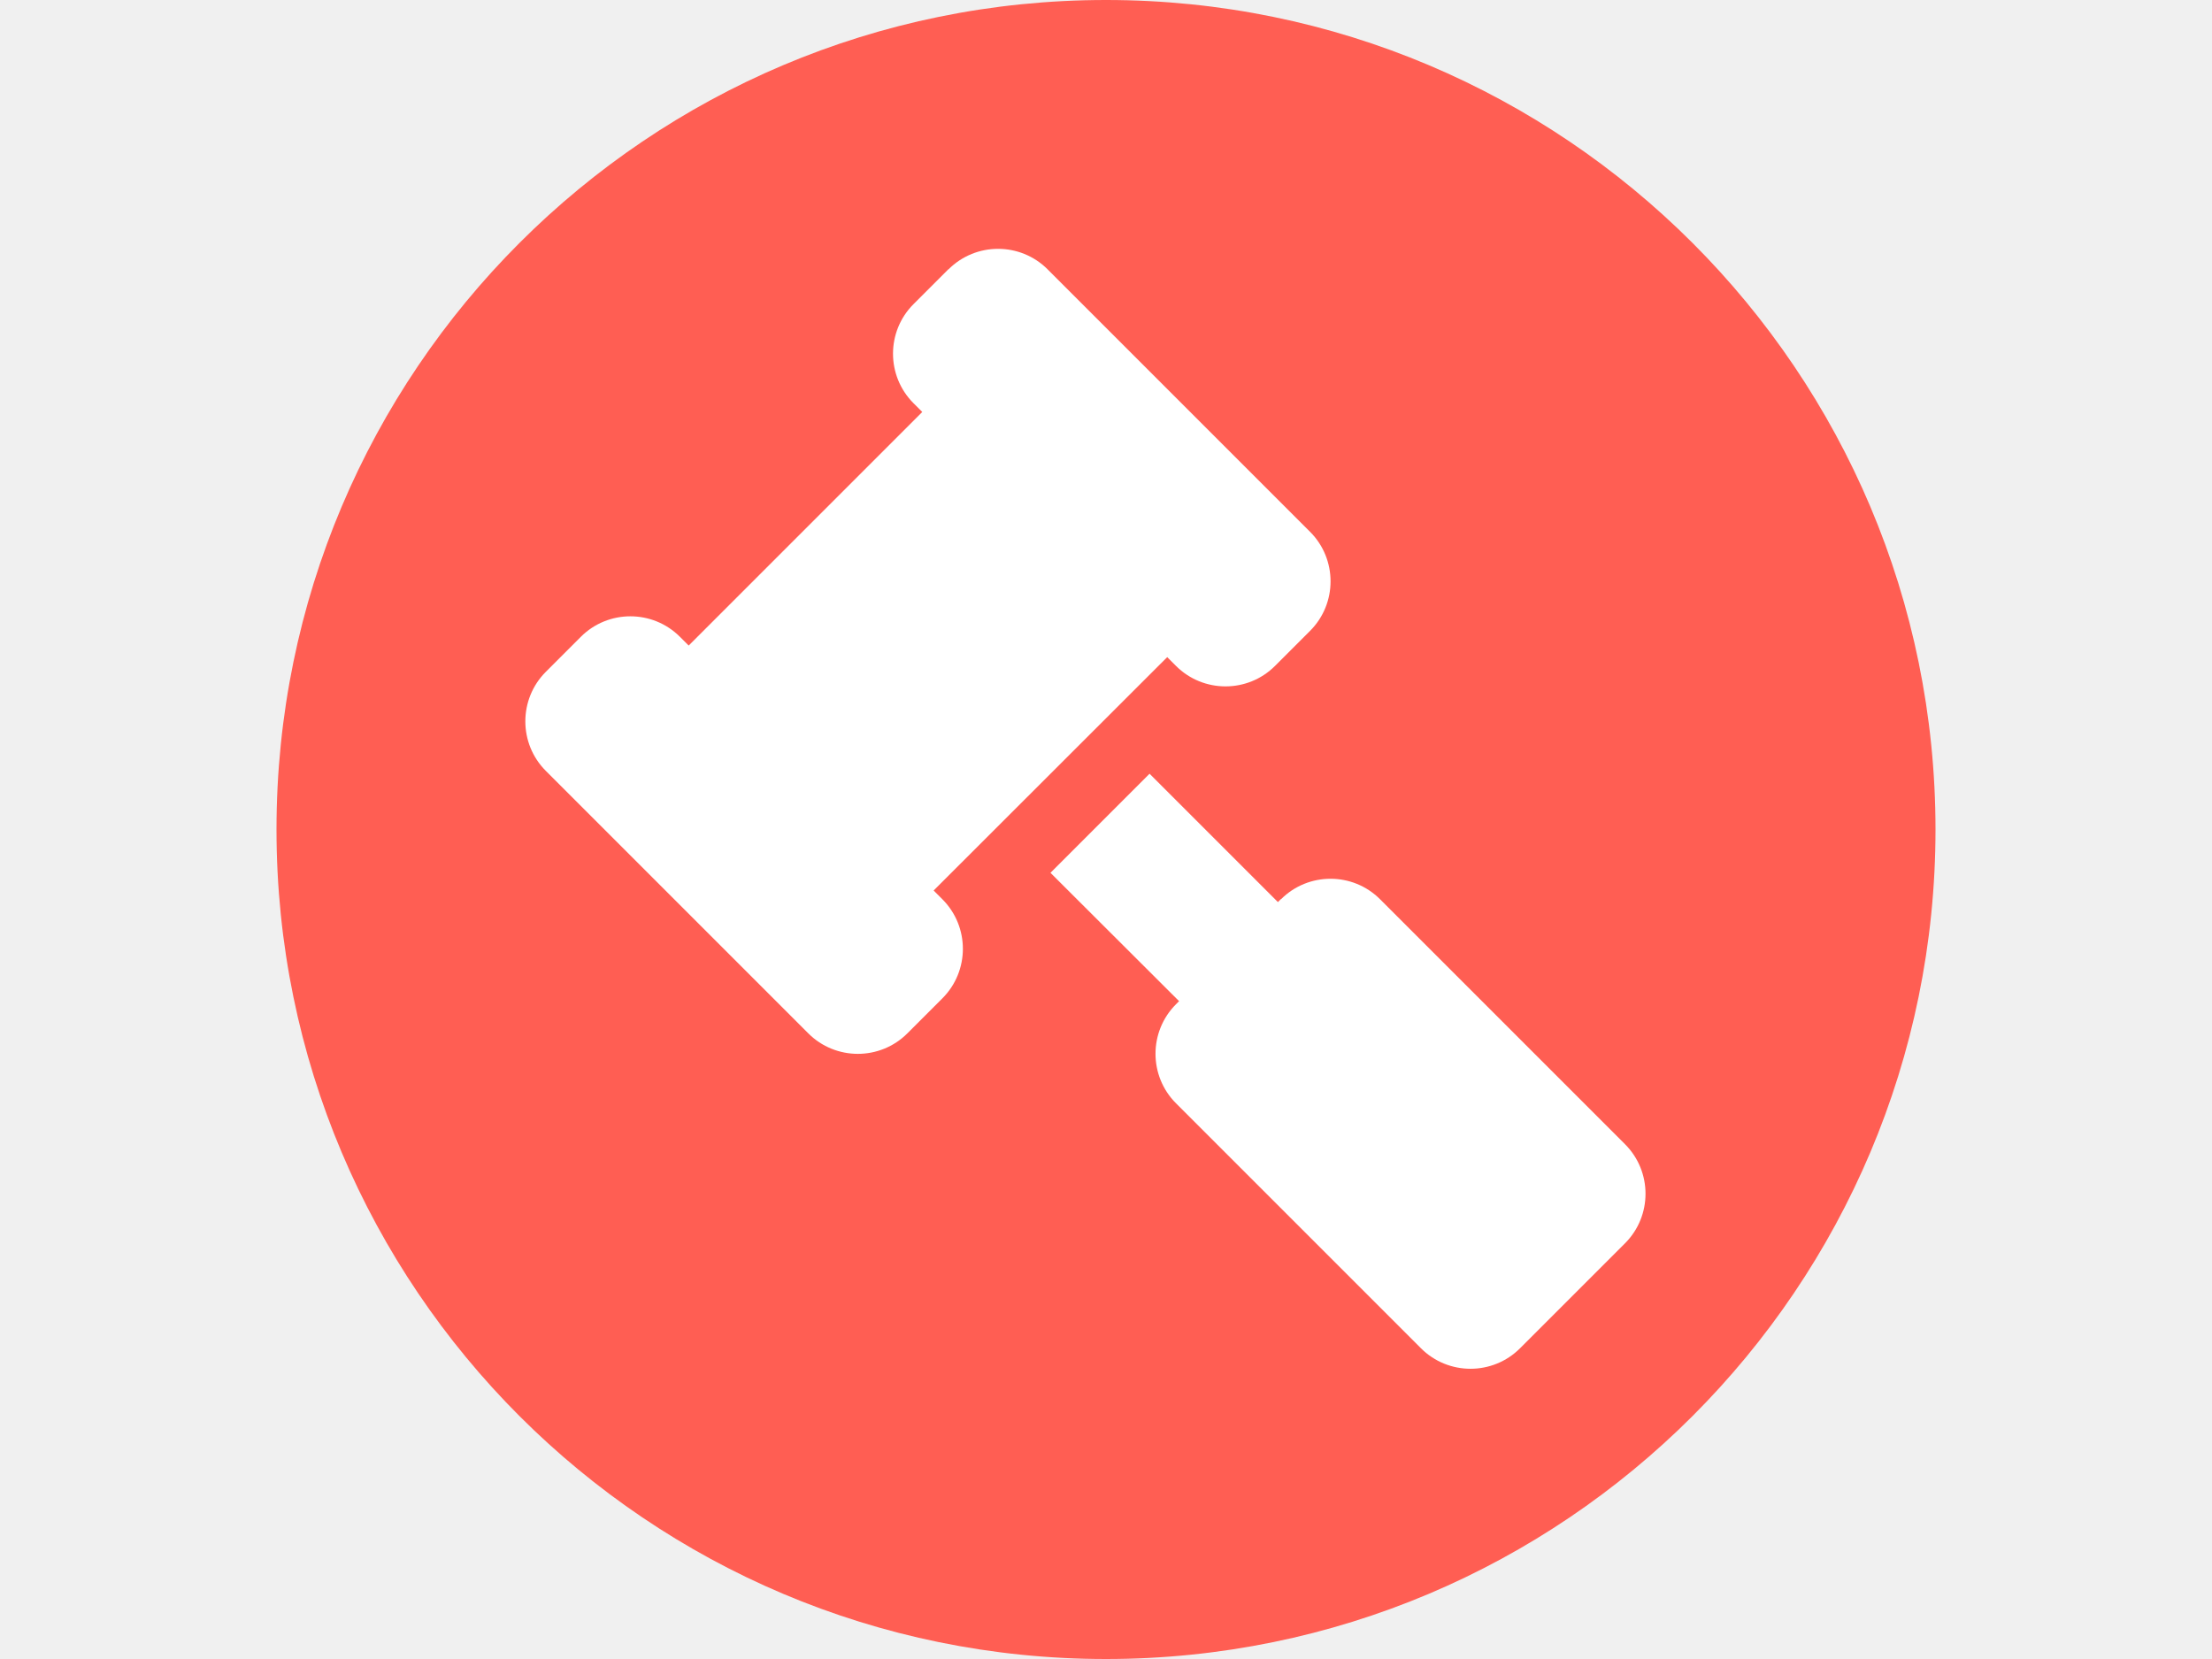
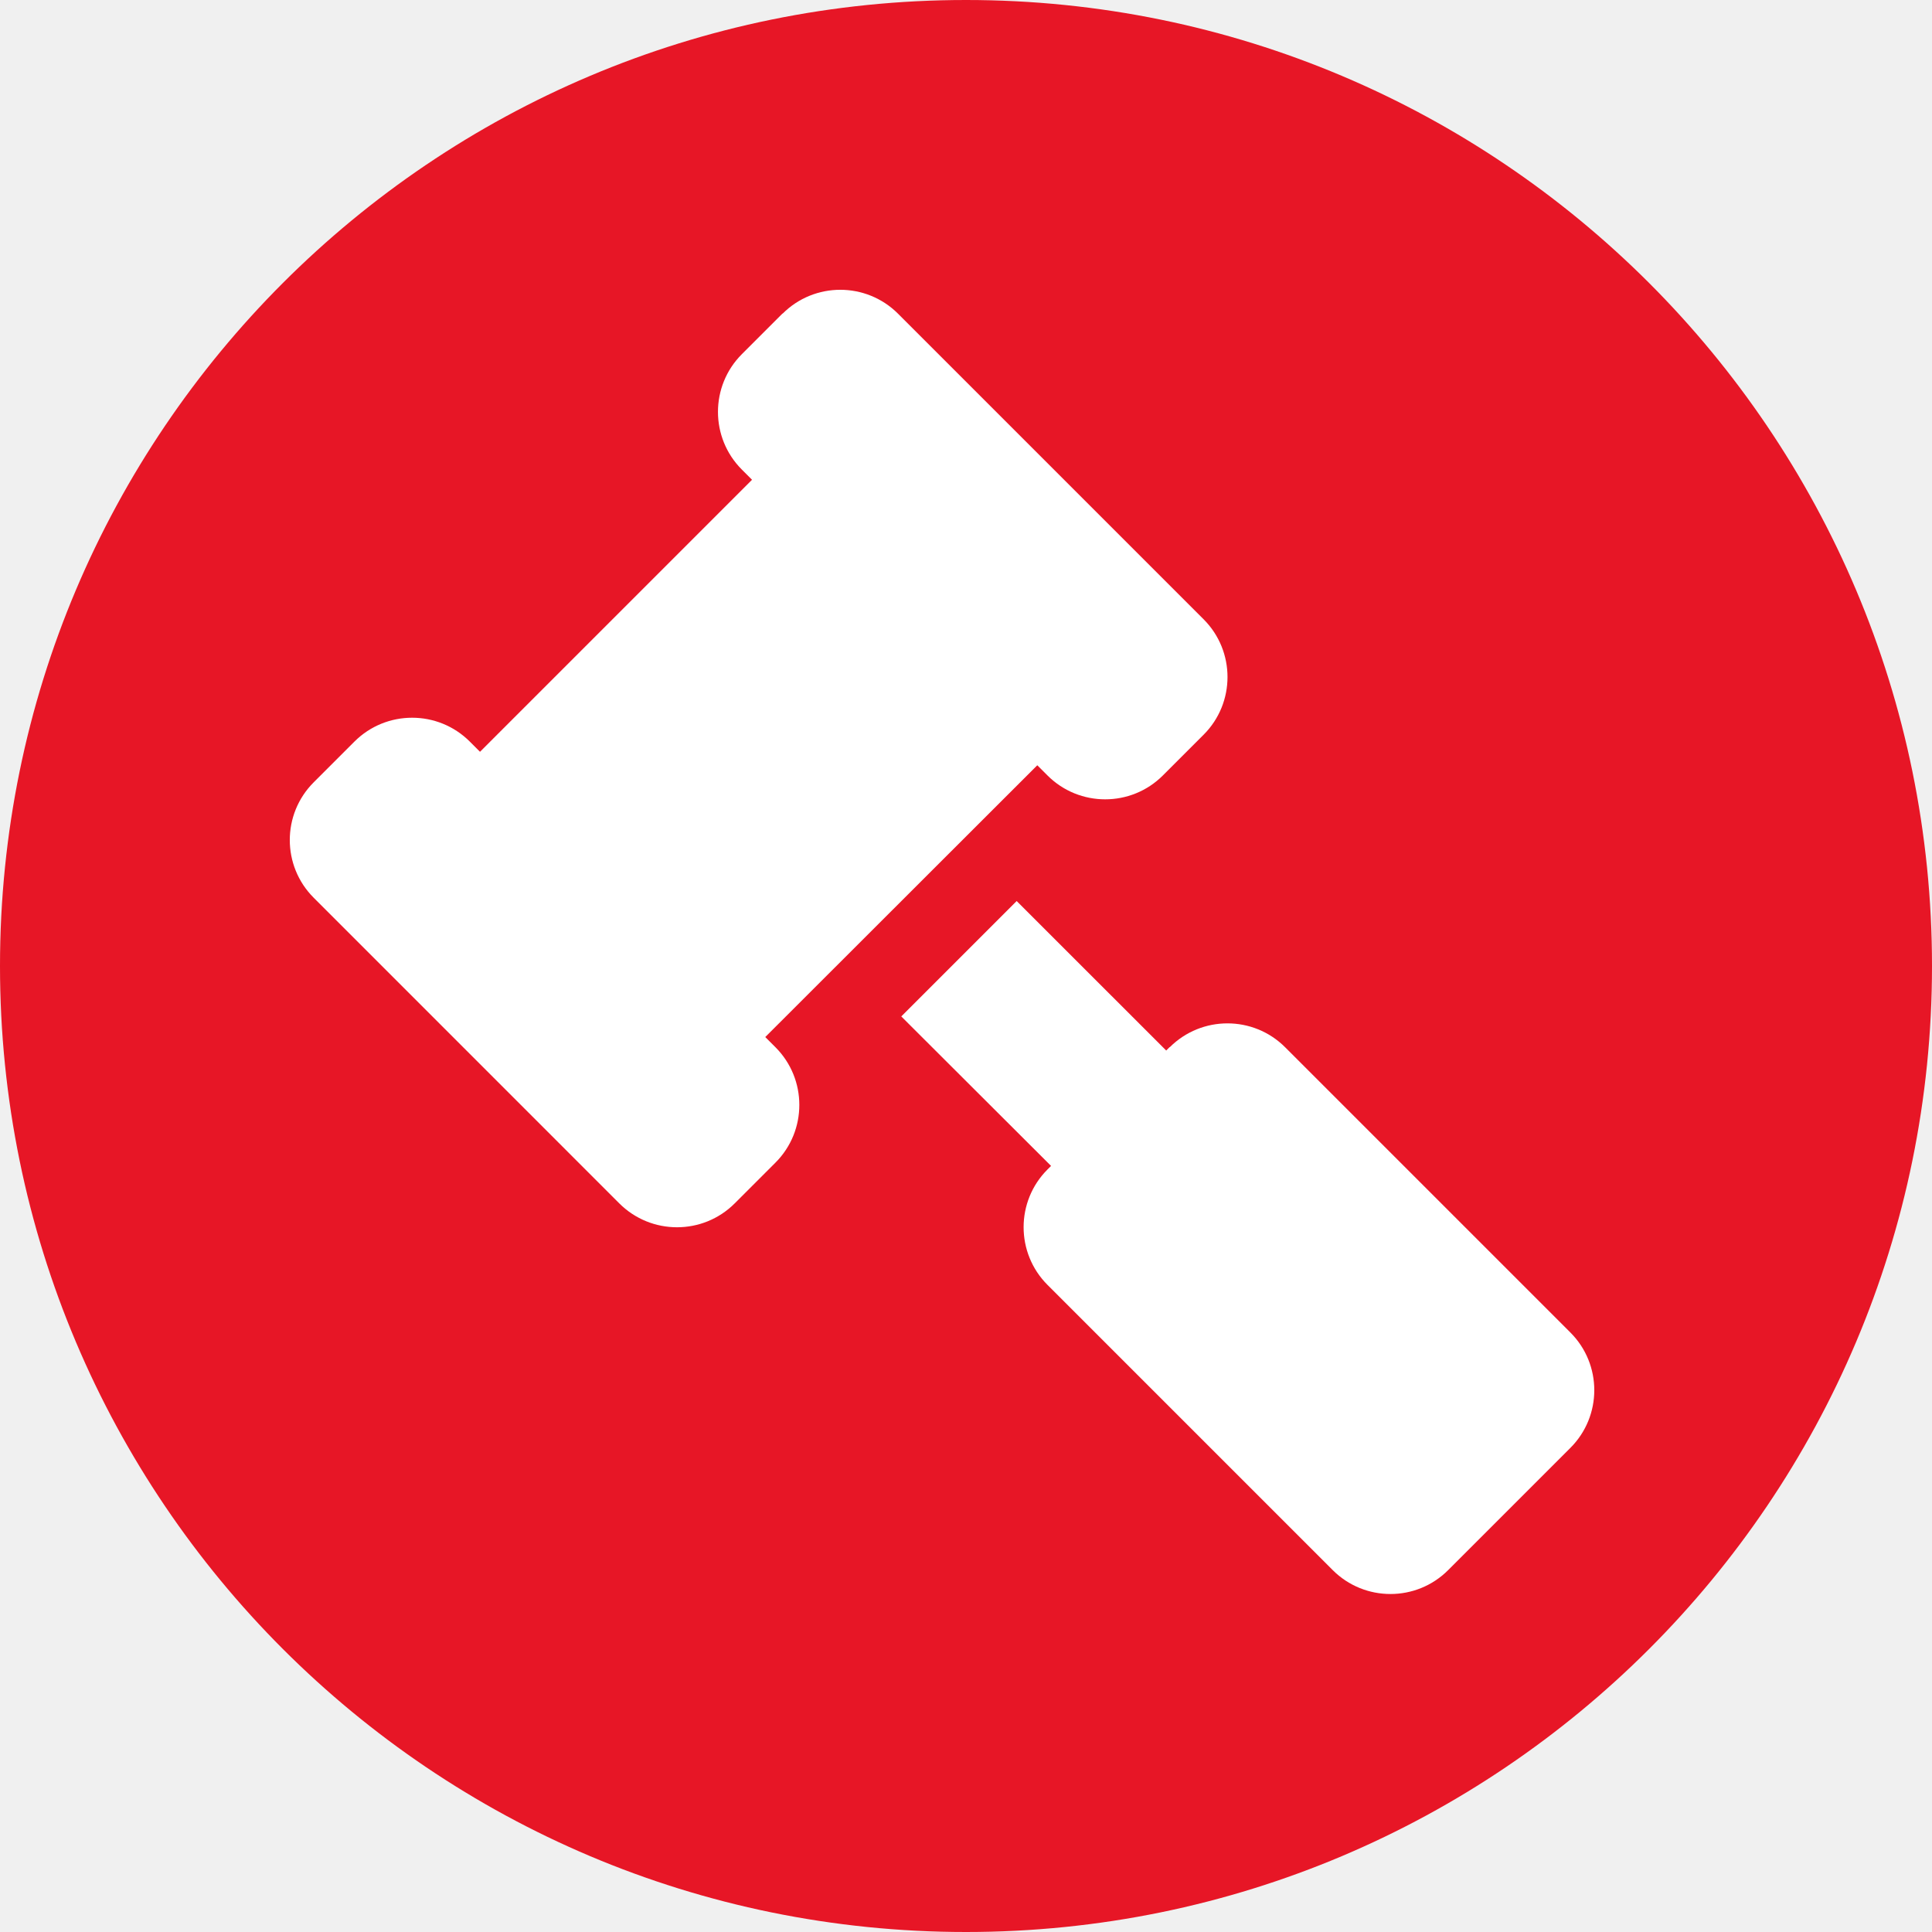
- <svg xmlns="http://www.w3.org/2000/svg" fill="none" height="30" viewBox="0 0 40 40" width="40">
-   <circle cx="20" cy="20" fill="#ff5e53" r="20" />
-   <path d="m16.203 6.494c.659-.659 1.73-.659 2.389 0l6.328 6.328c.659.659.659 1.73 0 2.389l-.844.844c-.659.659-1.73.659-2.389 0l-.211-.211-5.632 5.627.211.211c.659.659.659 1.73 0 2.389l-.844.844c-.659.659-1.73.659-2.389 0l-6.328-6.328c-.659-.659-.659-1.73 0-2.389l.844-.844c.659-.659 1.73-.659 2.389 0l.211.211 5.632-5.632-.211-.211c-.659-.659-.659-1.73 0-2.389l.844-.844zm8.016 15.188c.659-.659 1.73-.659 2.389 0l5.906 5.906c.659.659.659 1.73 0 2.389l-2.531 2.531c-.659.659-1.73.659-2.389 0l-5.906-5.906c-.659-.659-.659-1.73 0-2.389l.074-.074-3.101-3.095 2.389-2.389 3.095 3.095.074-.074z" fill="#fff" />
+ <svg xmlns="http://www.w3.org/2000/svg" width="40" height="40" viewBox="0 0 40 40" fill="none">
+   <circle cx="20" cy="20" r="20" fill="#E71626" />
+   <path d="M16.203 6.494C16.862 5.835 17.932 5.835 18.592 6.494L24.92 12.822C25.579 13.482 25.579 14.552 24.92 15.211L24.076 16.055C23.417 16.714 22.346 16.714 21.687 16.055L21.476 15.844L15.844 21.471L16.055 21.682C16.714 22.341 16.714 23.412 16.055 24.071L15.211 24.915C14.552 25.574 13.482 25.574 12.822 24.915L6.494 18.586C5.835 17.927 5.835 16.857 6.494 16.198L7.338 15.354C7.997 14.695 9.068 14.695 9.727 15.354L9.938 15.565L15.57 9.933L15.359 9.722C14.7 9.063 14.7 7.992 15.359 7.333L16.203 6.489V6.494ZM24.218 21.682C24.878 21.023 25.948 21.023 26.607 21.682L32.513 27.588C33.173 28.247 33.173 29.318 32.513 29.977L29.982 32.508C29.323 33.167 28.253 33.167 27.593 32.508L21.687 26.602C21.028 25.943 21.028 24.872 21.687 24.213L21.761 24.139L18.66 21.044L21.049 18.655L24.145 21.75L24.218 21.677V21.682Z" fill="white" />
</svg>
